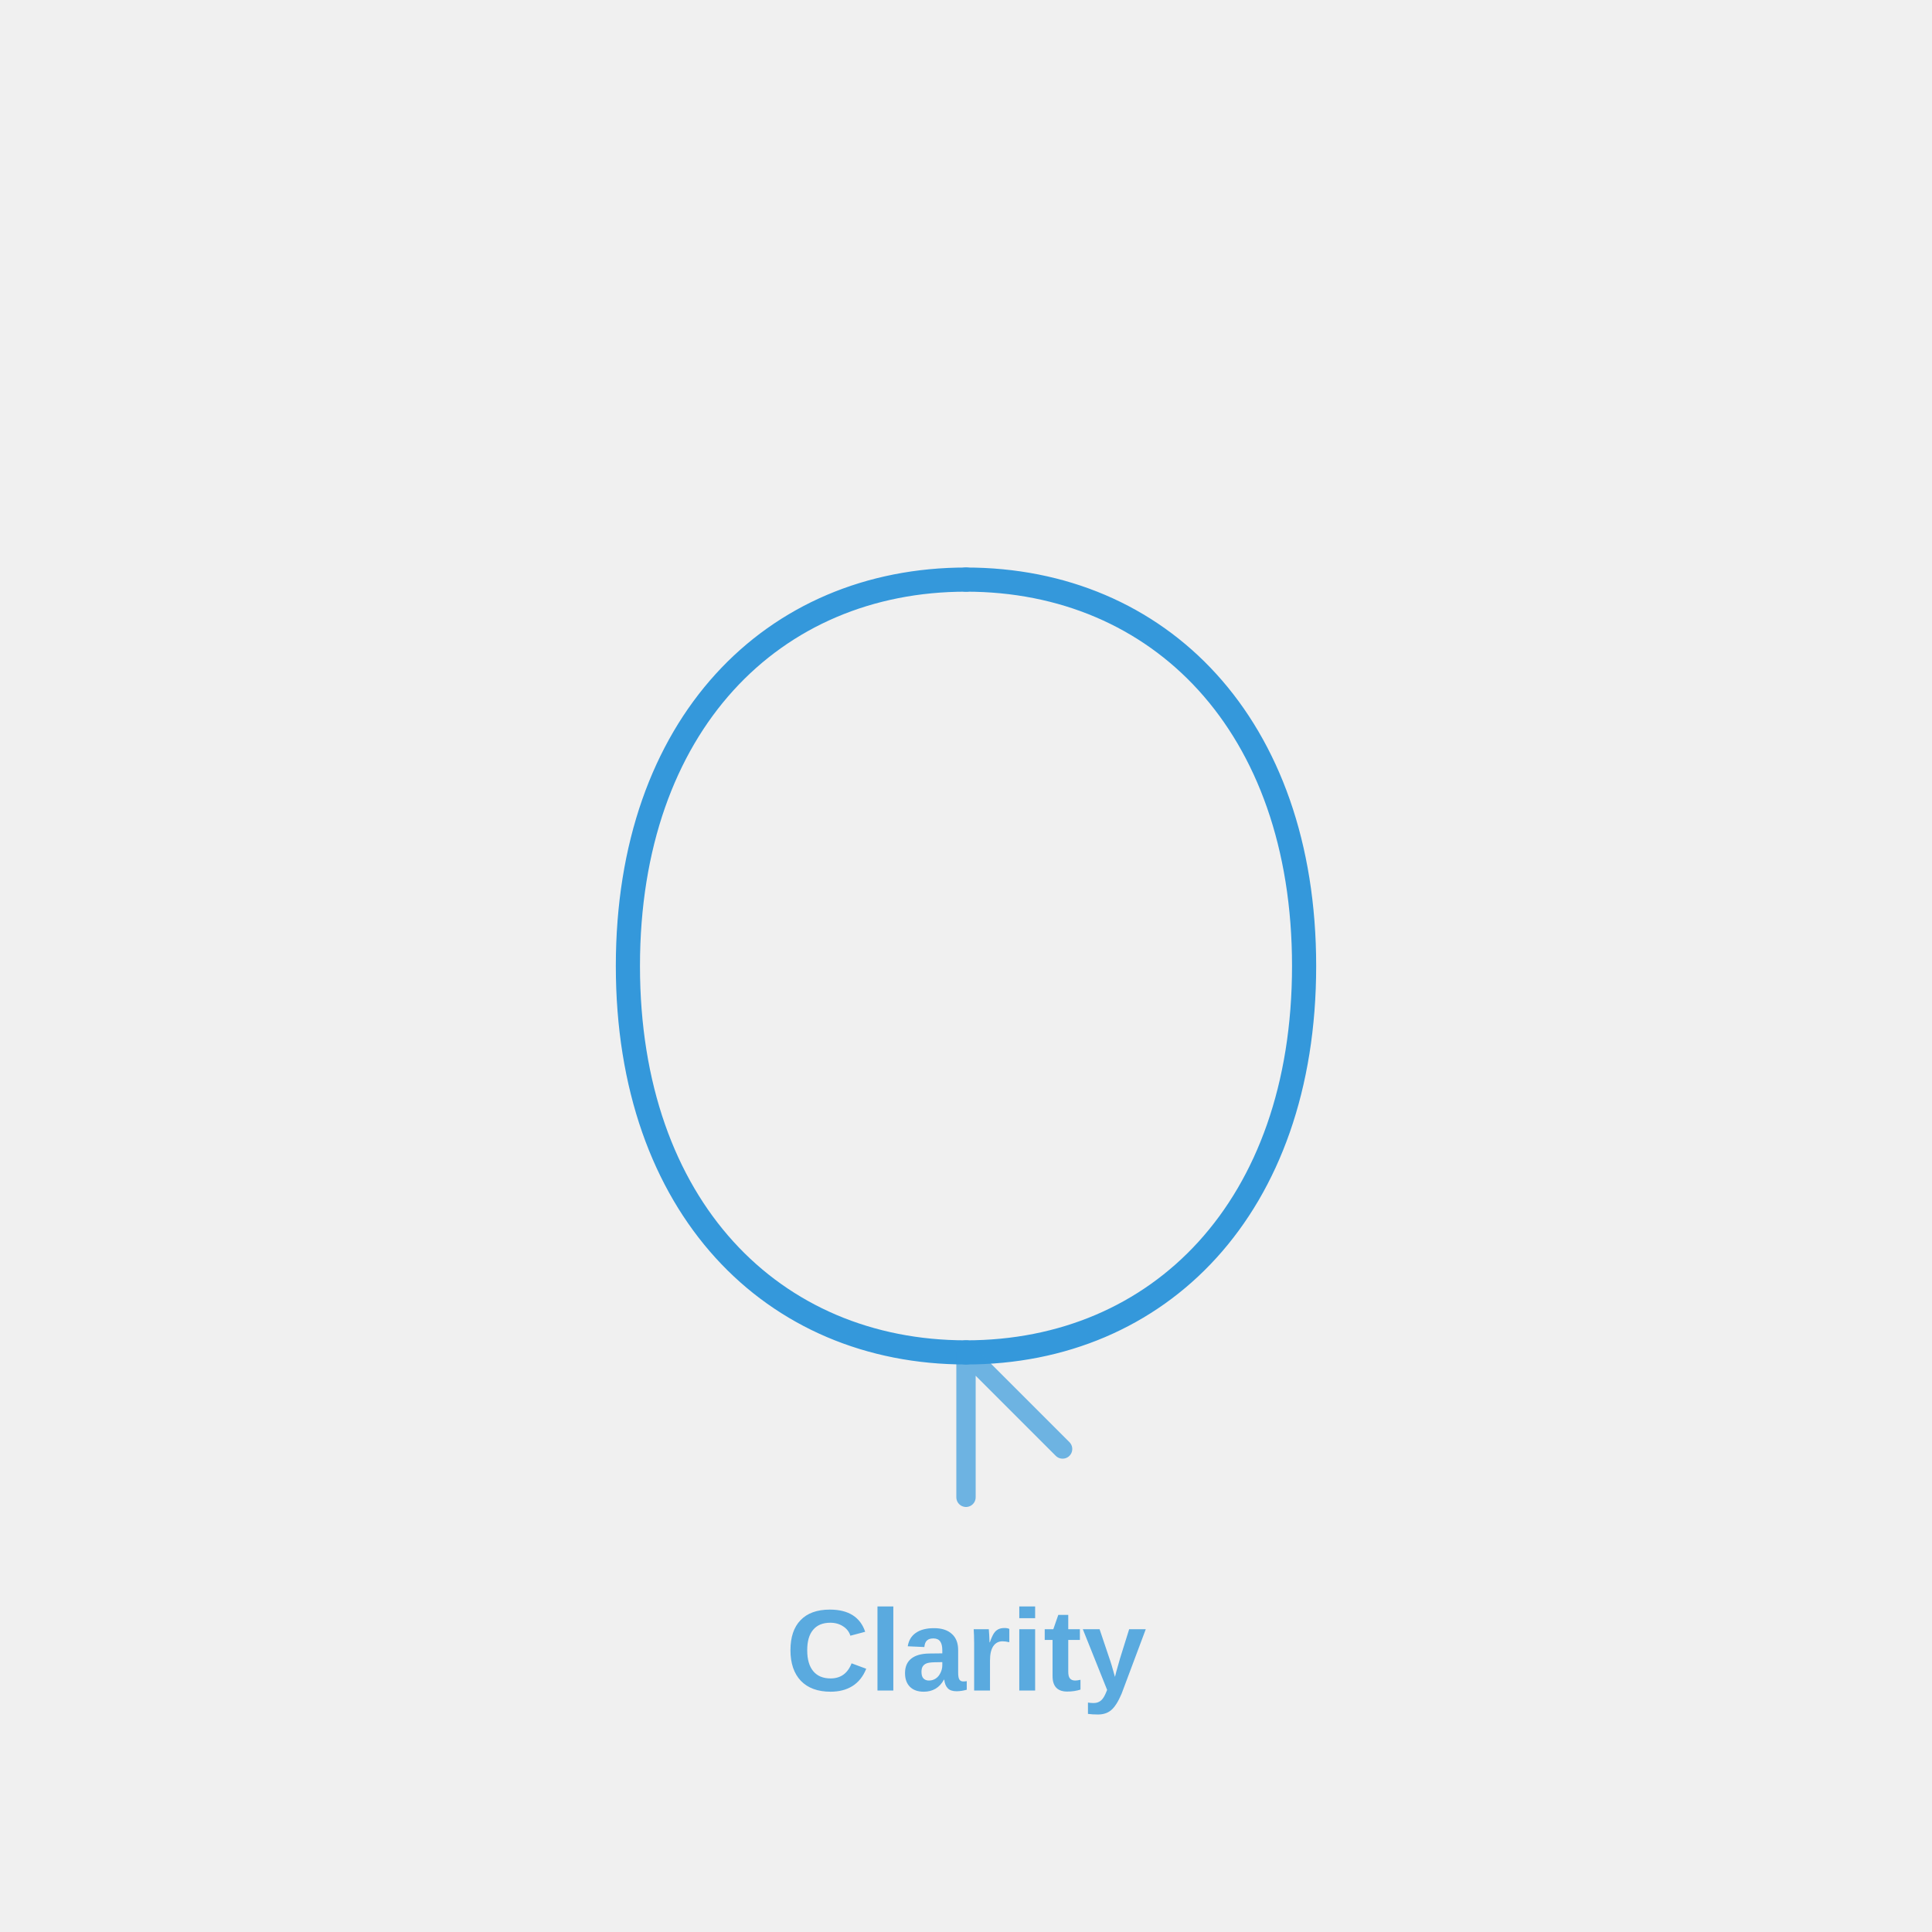
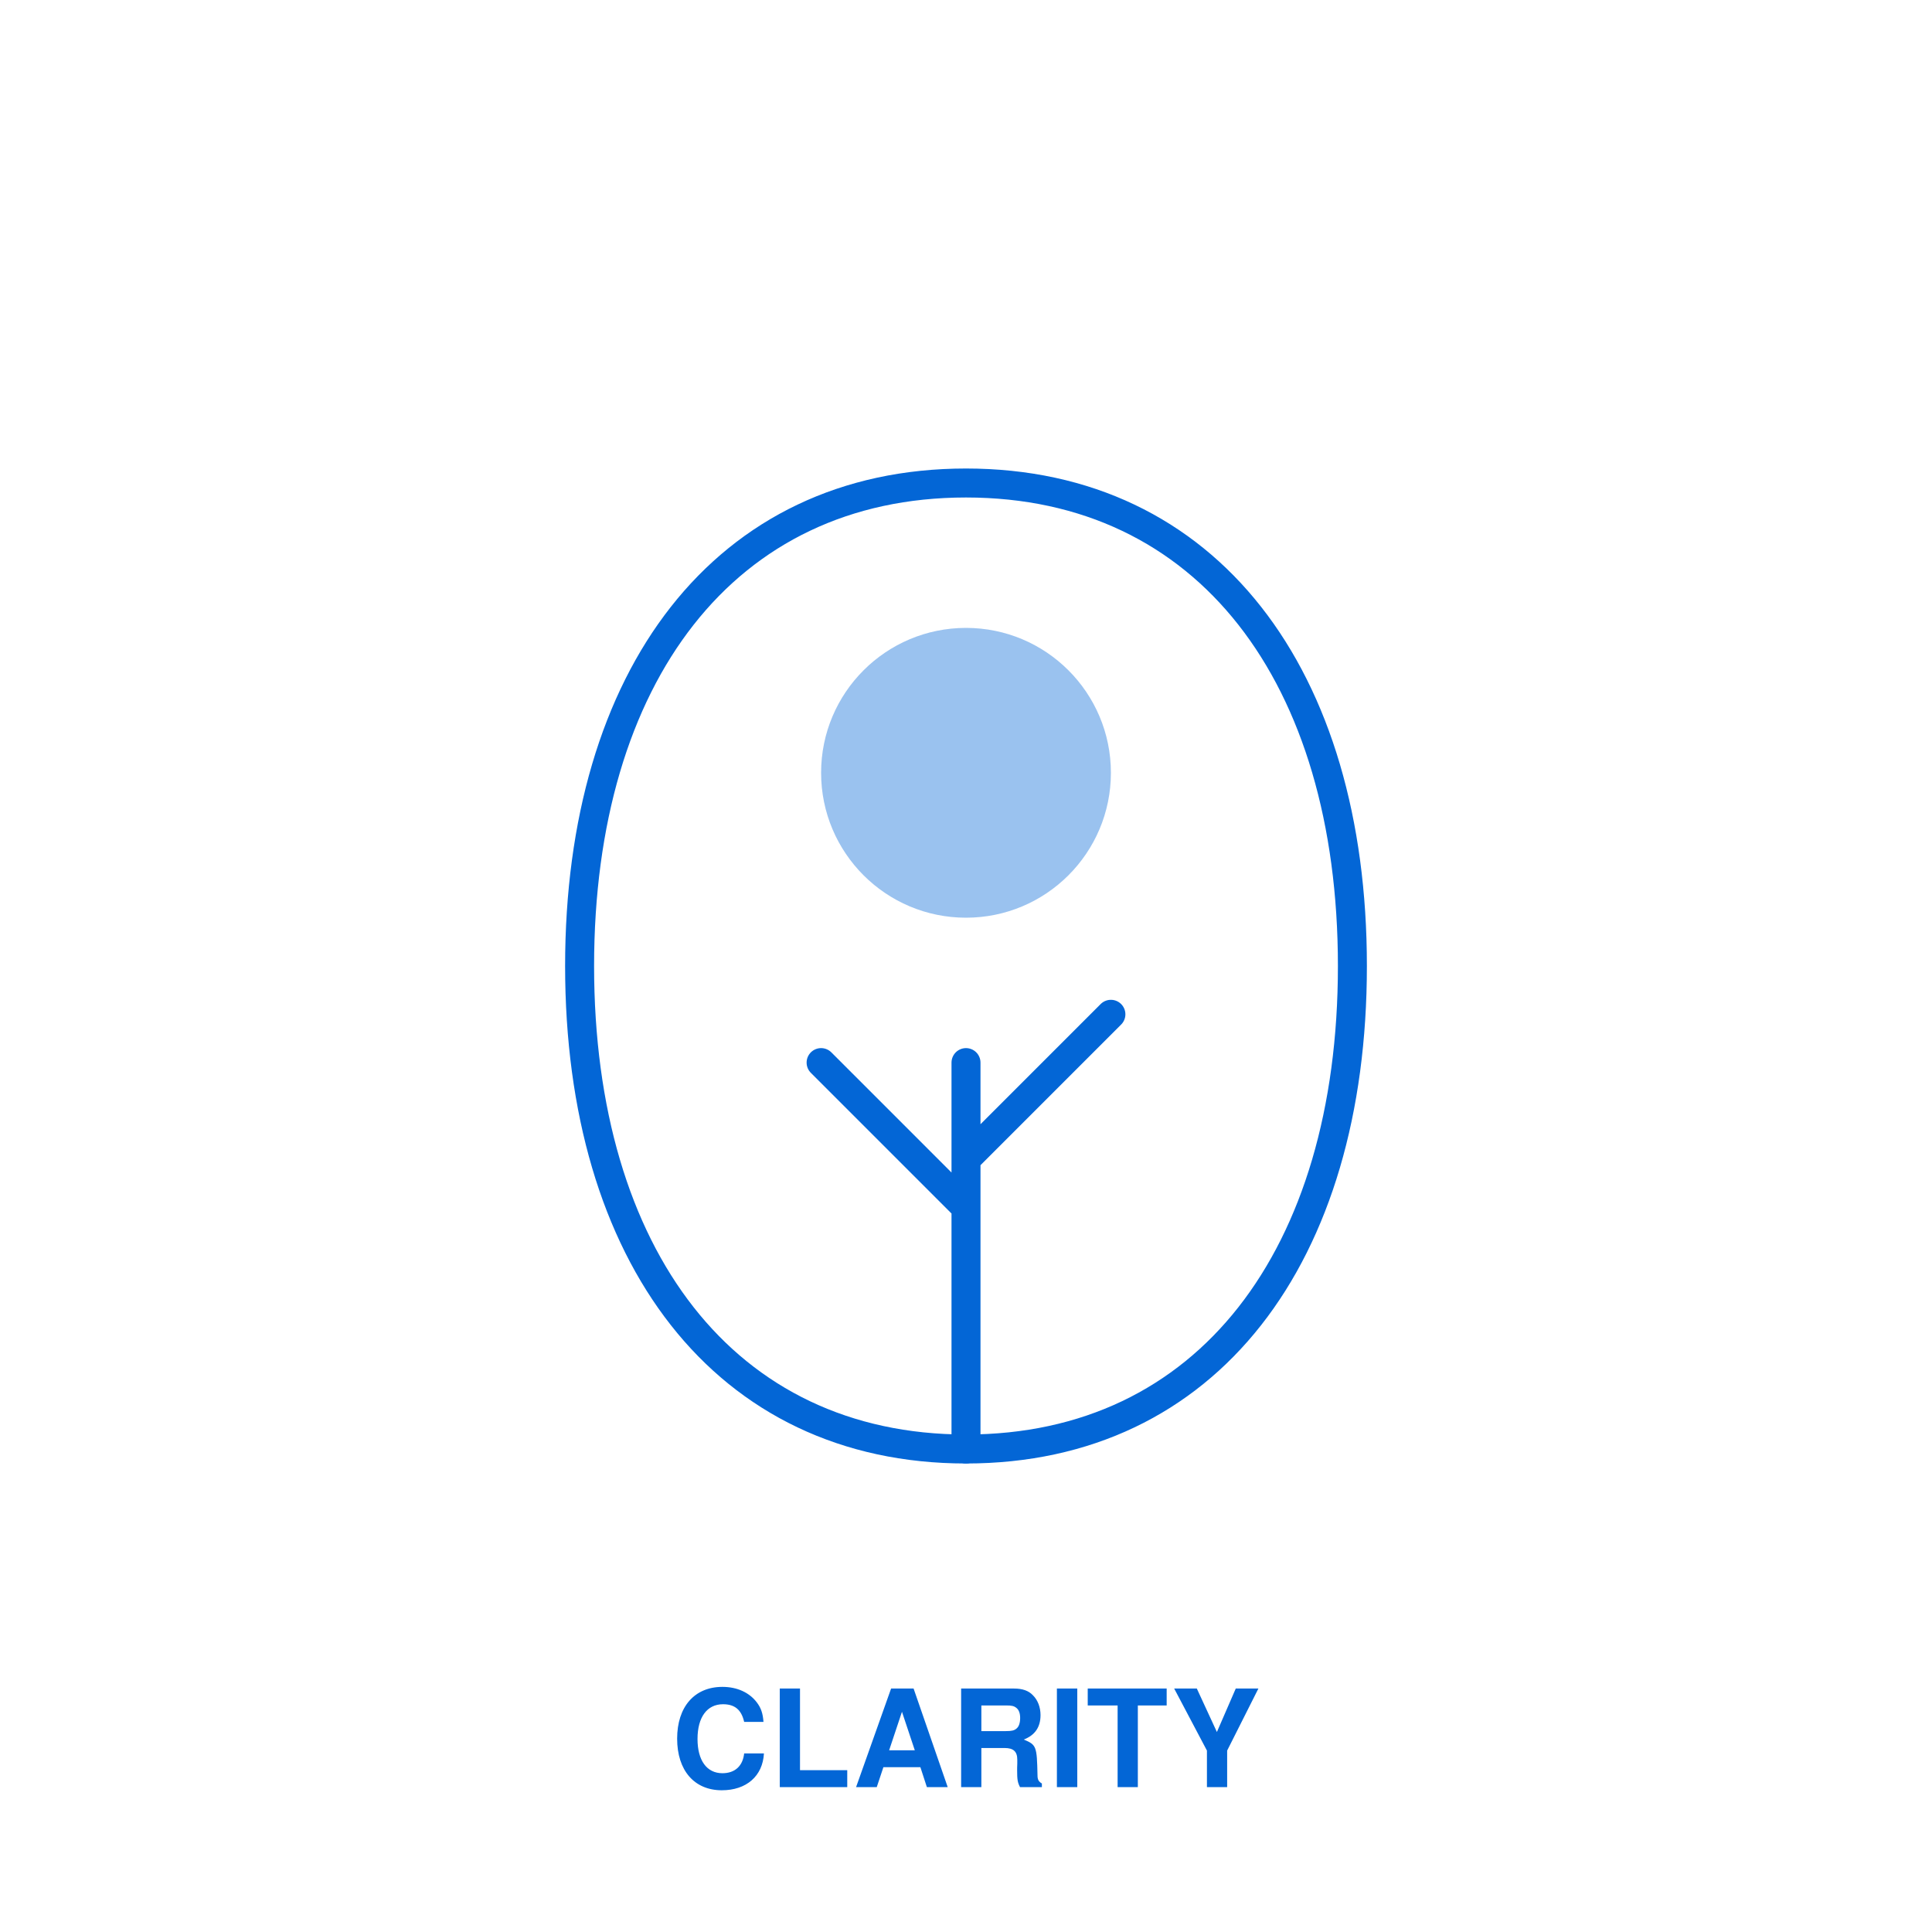
<svg xmlns="http://www.w3.org/2000/svg" id="logo-24" width="200" height="200" viewBox="0 0 200 200">
-   <g fill="none" stroke="#3498DB" stroke-width="2.5" stroke-linecap="round">
-     <path d="M100,60 C80,60 65,75 65,100 C65,125 80,140 100,140" />
-     <path d="M100,60 C120,60 135,75 135,100 C135,125 120,140 100,140" />
-     <path d="M100,140 L100,155 M100,140 L110,150" stroke-width="2" opacity="0.7" />
-   </g>
-   <text x="100" y="175" font-family="Arial, sans-serif" font-size="12" text-anchor="middle" font-weight="600" fill="#3498DB" opacity="0.8">Clarity</text>
+   <rect width="200" height="200" fill="white" />
+   <path d="M100,50 C75,50 60,70 60,100 C60,130 75,150 100,150 C125,150 140,130 140,100 C140,70 125,50 100,50 Z" fill="none" stroke="#0366D6" stroke-width="3" />
+   <path d="M100,150 V110 M100,125 L85,110 M100,120 L115,105" stroke="#0366D6" stroke-width="3" stroke-linecap="round" />
+   <circle cx="100" cy="80" r="15" fill="#0366D6" opacity="0.4" />
+   <text x="100" y="185" font-family="Helvetica, Arial, sans-serif" font-size="14" text-anchor="middle" font-weight="bold" fill="#0366D6">CLARITY</text>
</svg>
